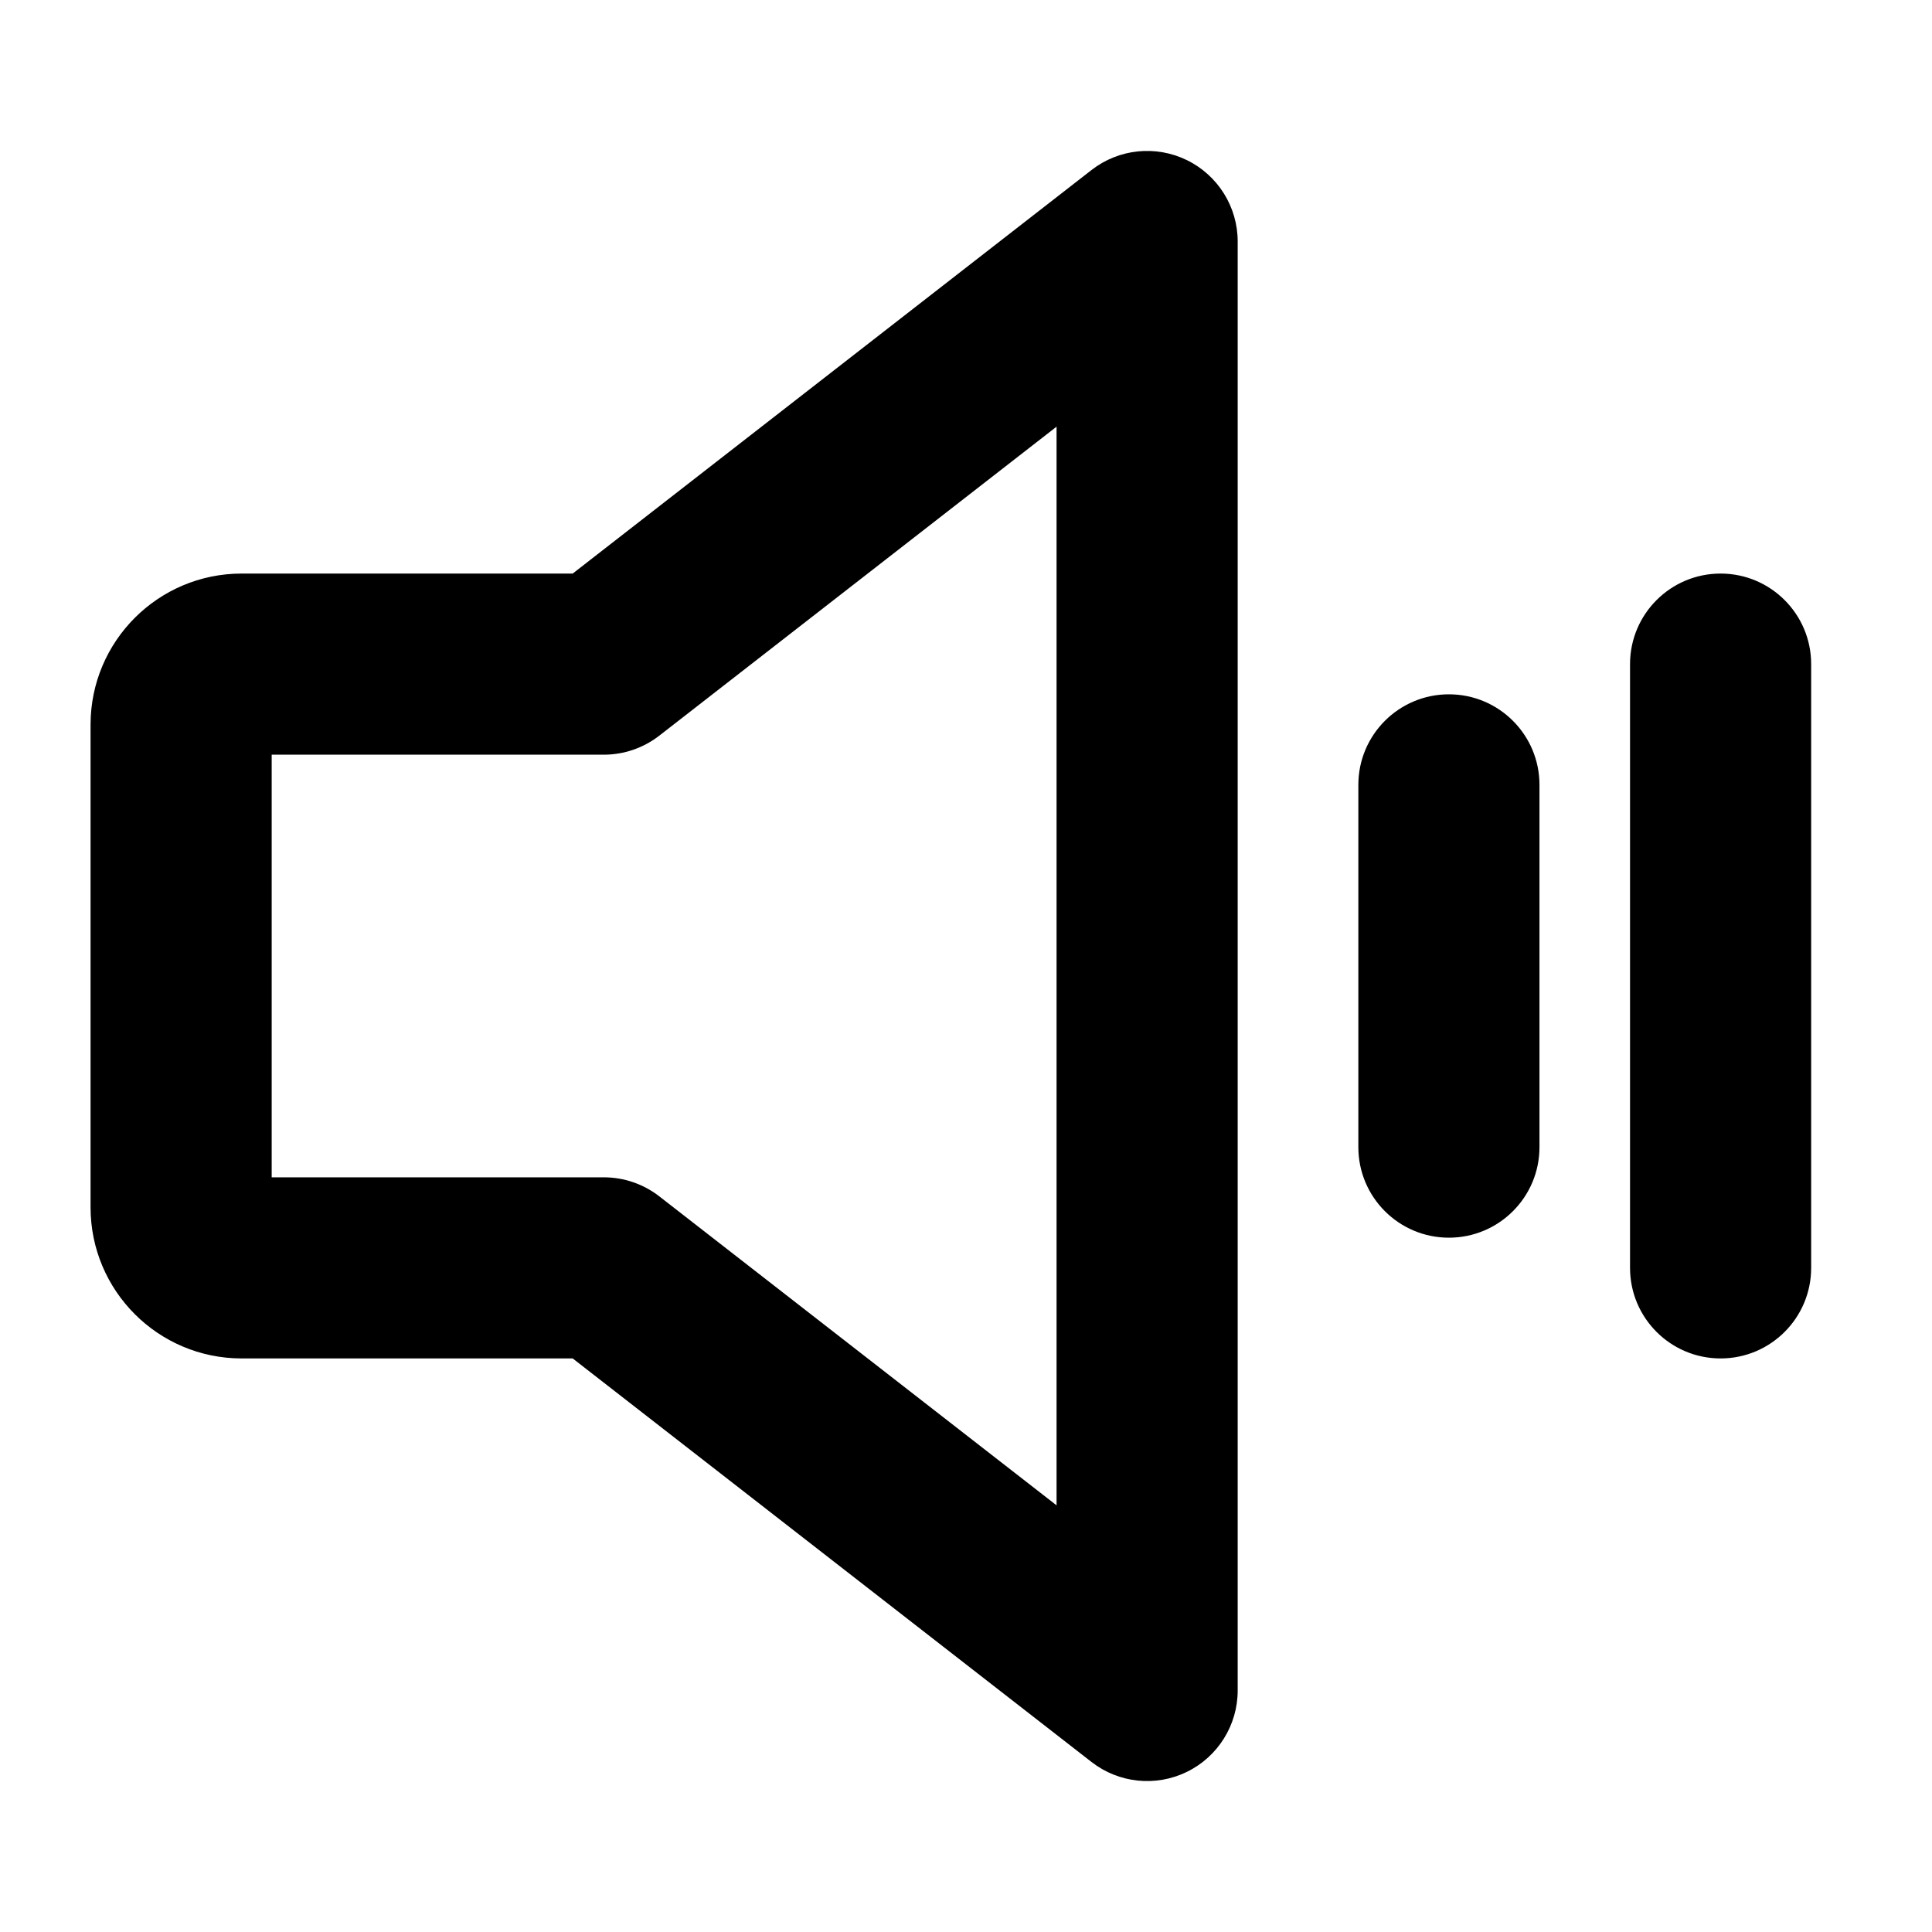
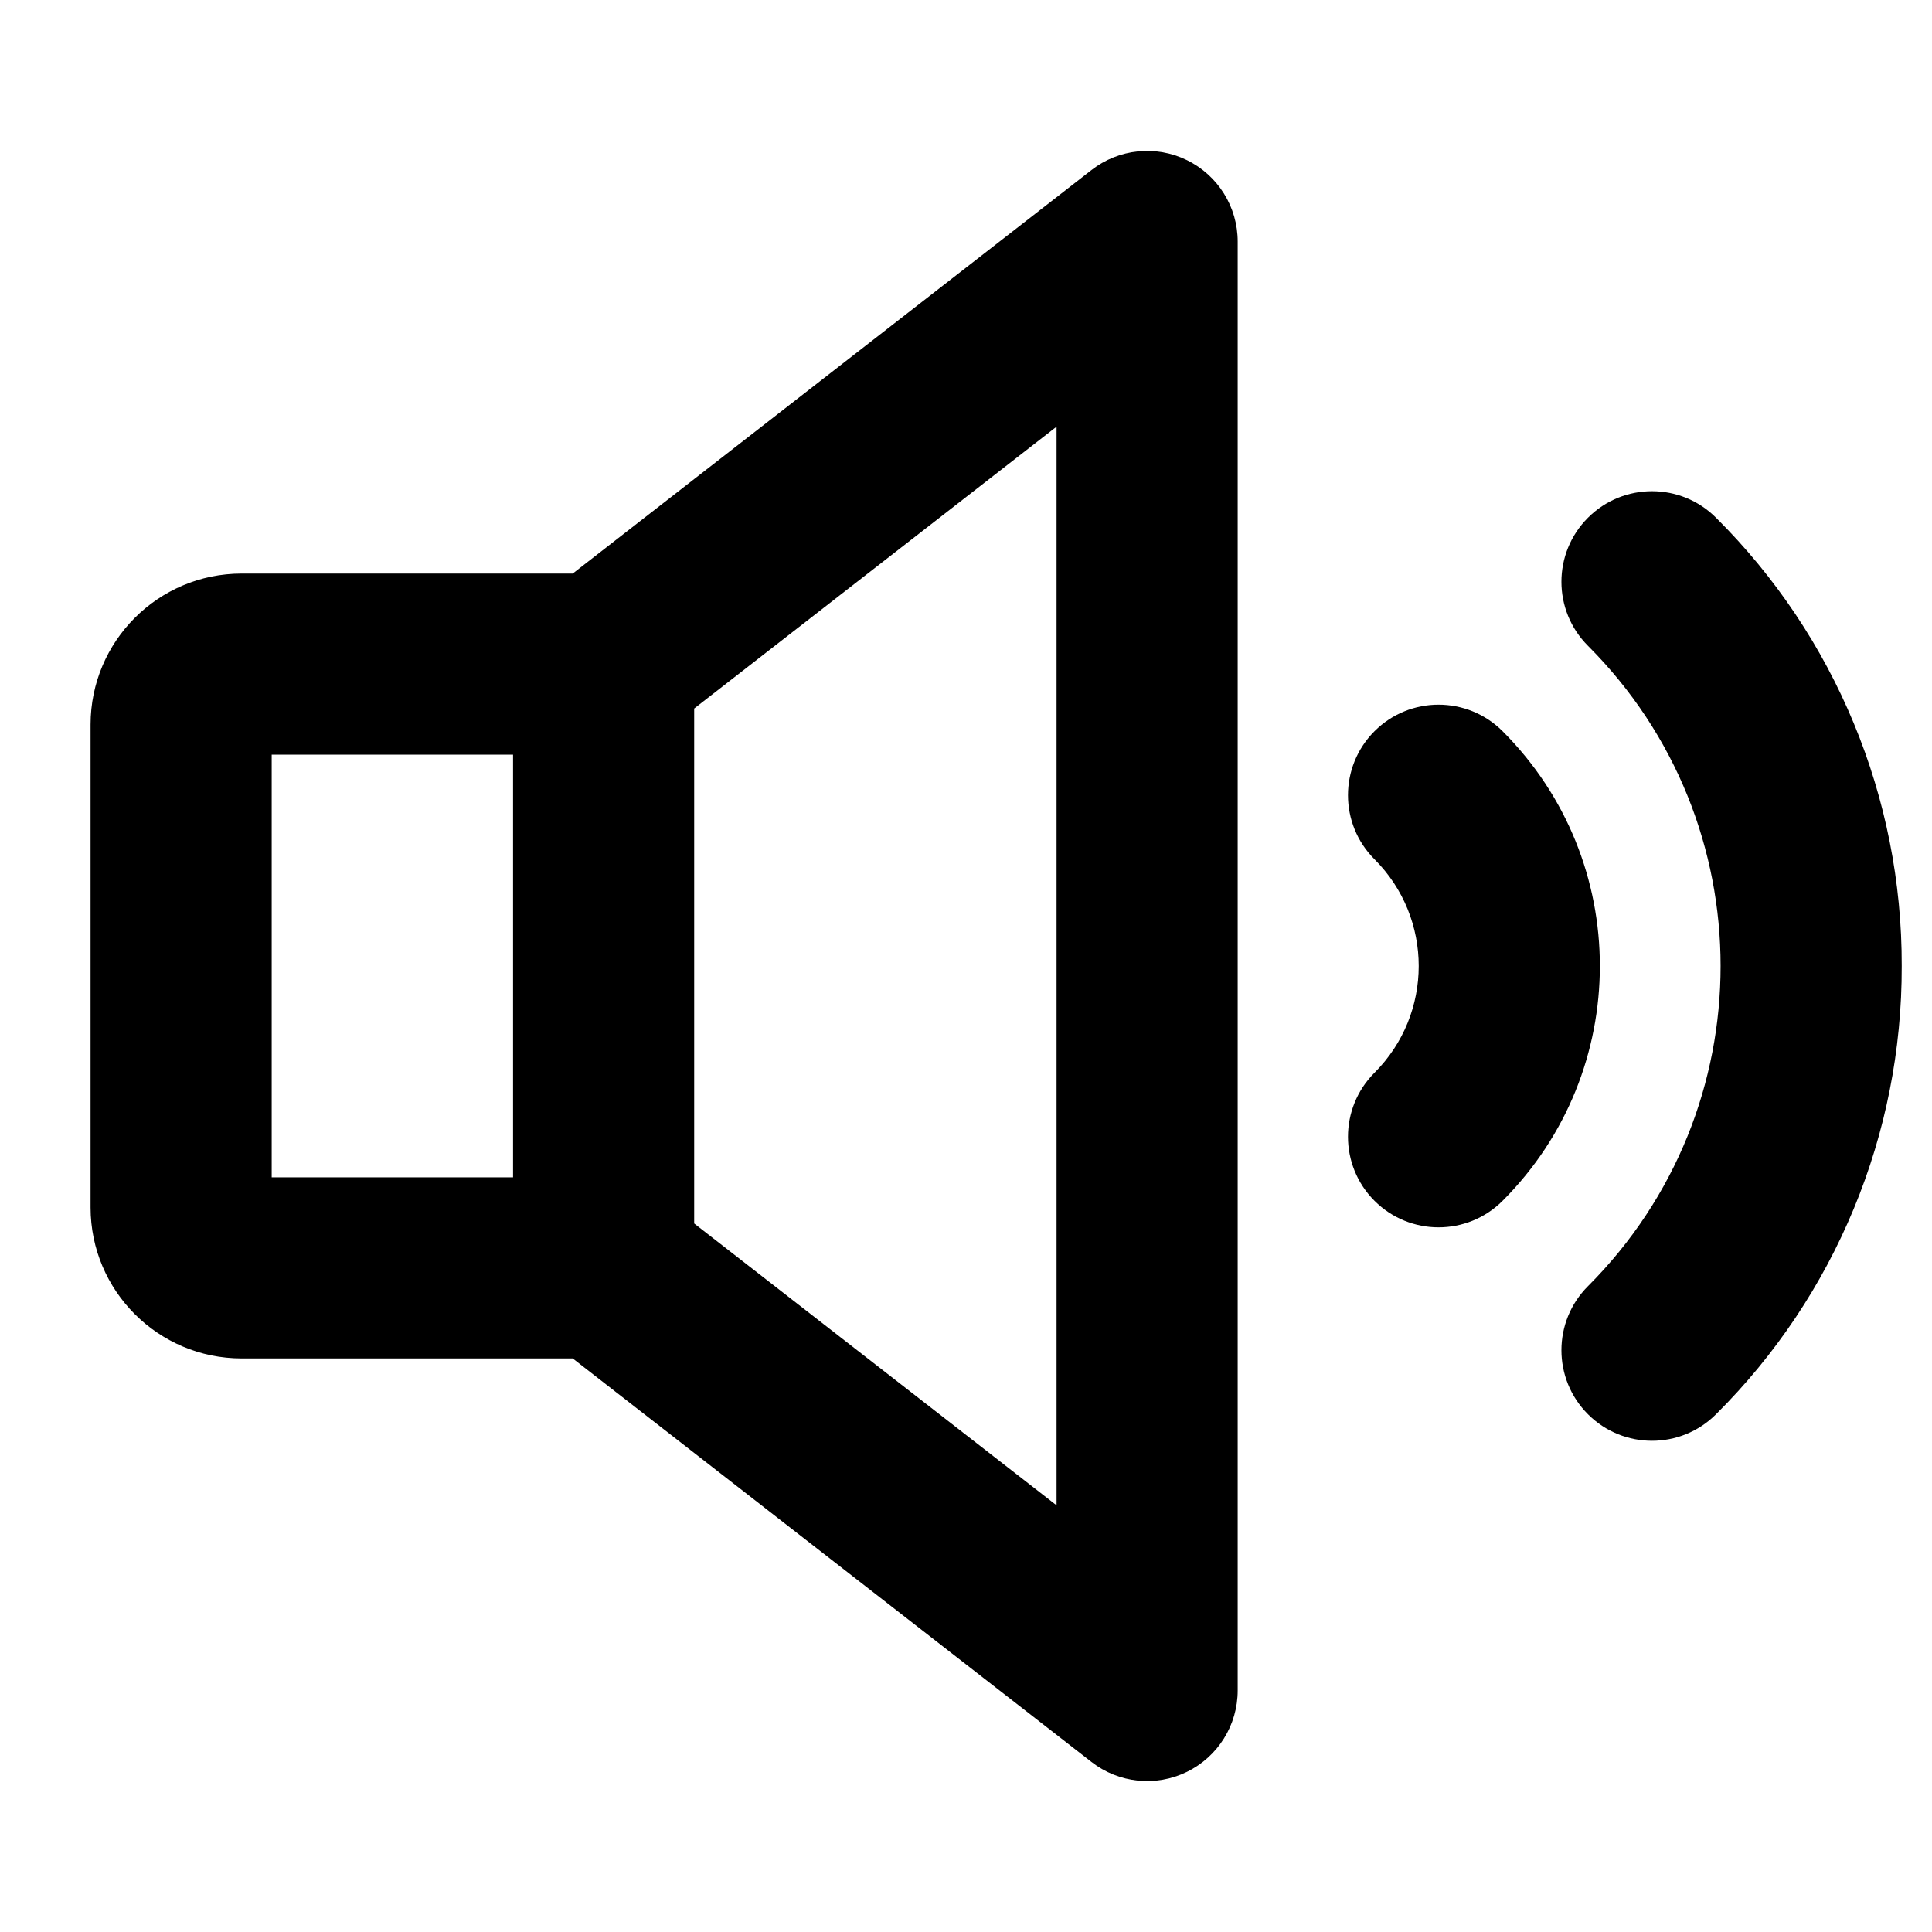
<svg xmlns="http://www.w3.org/2000/svg" width="256px" height="256px" viewBox="0 0 256 256" id="Flat">
-   <path d="M157.272,21.22a11.998,11.998,0,0,0-12.64,1.308L75.883,76H32A20.022,20.022,0,0,0,12,96v64a20.022,20.022,0,0,0,20,20H75.883l68.75,53.473A12,12,0,0,0,164,224V32A12.001,12.001,0,0,0,157.272,21.22ZM140,199.465l-52.633-40.938A12.002,12.002,0,0,0,80,156H36V100H80a12.002,12.002,0,0,0,7.367-2.527L140,56.535ZM203.988,104v48a12,12,0,0,1-24,0V104a12,12,0,0,1,24,0Zm36-16v80a12,12,0,0,1-24,0V88a12,12,0,0,1,24,0Z" />
+   <path d="M251.988,128a83.45,83.45,0,0,1-24.604,59.397,12,12,0,0,1-16.971-16.971,59.999,59.999,0,0,0,0-84.854,12,12,0,0,1,16.971-16.971A83.45,83.45,0,0,1,251.988,128ZM164,32V224a12,12,0,0,1-19.367,9.473L75.883,180H32a20.022,20.022,0,0,1-20-20V96A20.022,20.022,0,0,1,32,76H75.883l68.75-53.473A12,12,0,0,1,164,32ZM36,156H67.982V100H36ZM140,56.535,91.982,93.883v68.234L140,199.465Zm59.1,40.352a12,12,0,1,0-16.969,16.973,19.997,19.997,0,0,1,0,28.281,12,12,0,0,0,16.969,16.973,43.998,43.998,0,0,0,0-62.227Z" />
</svg>
